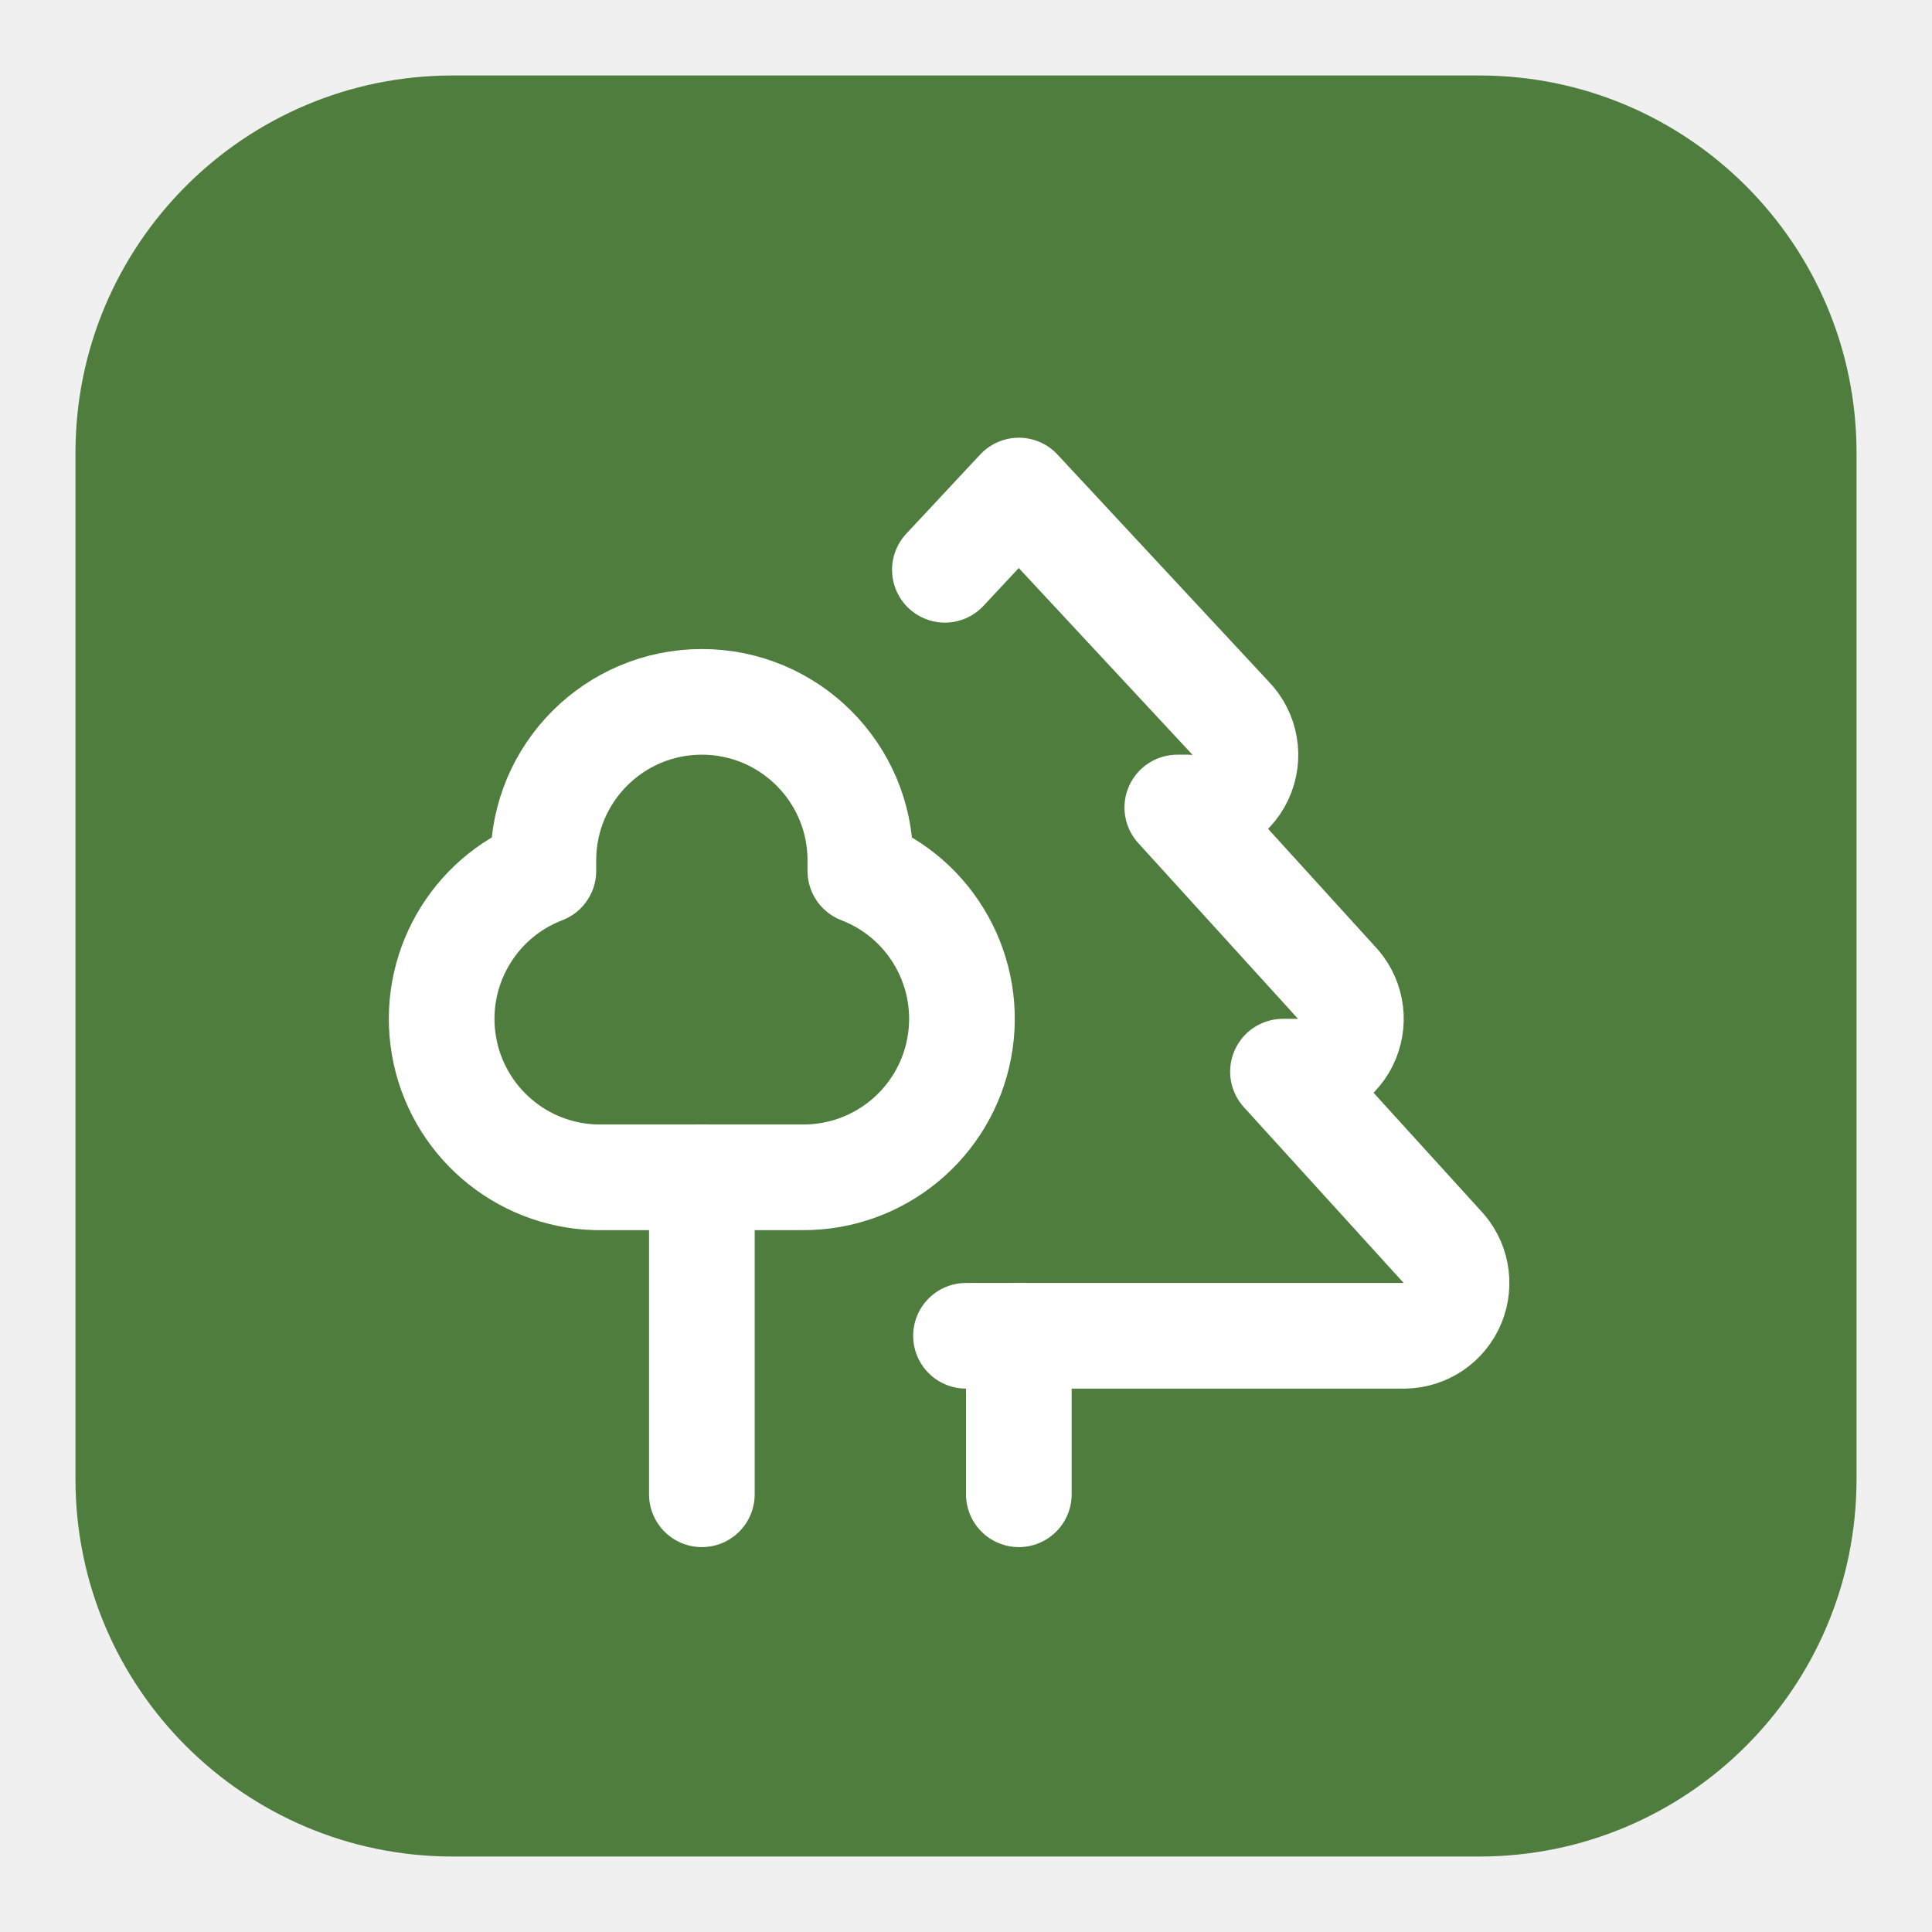
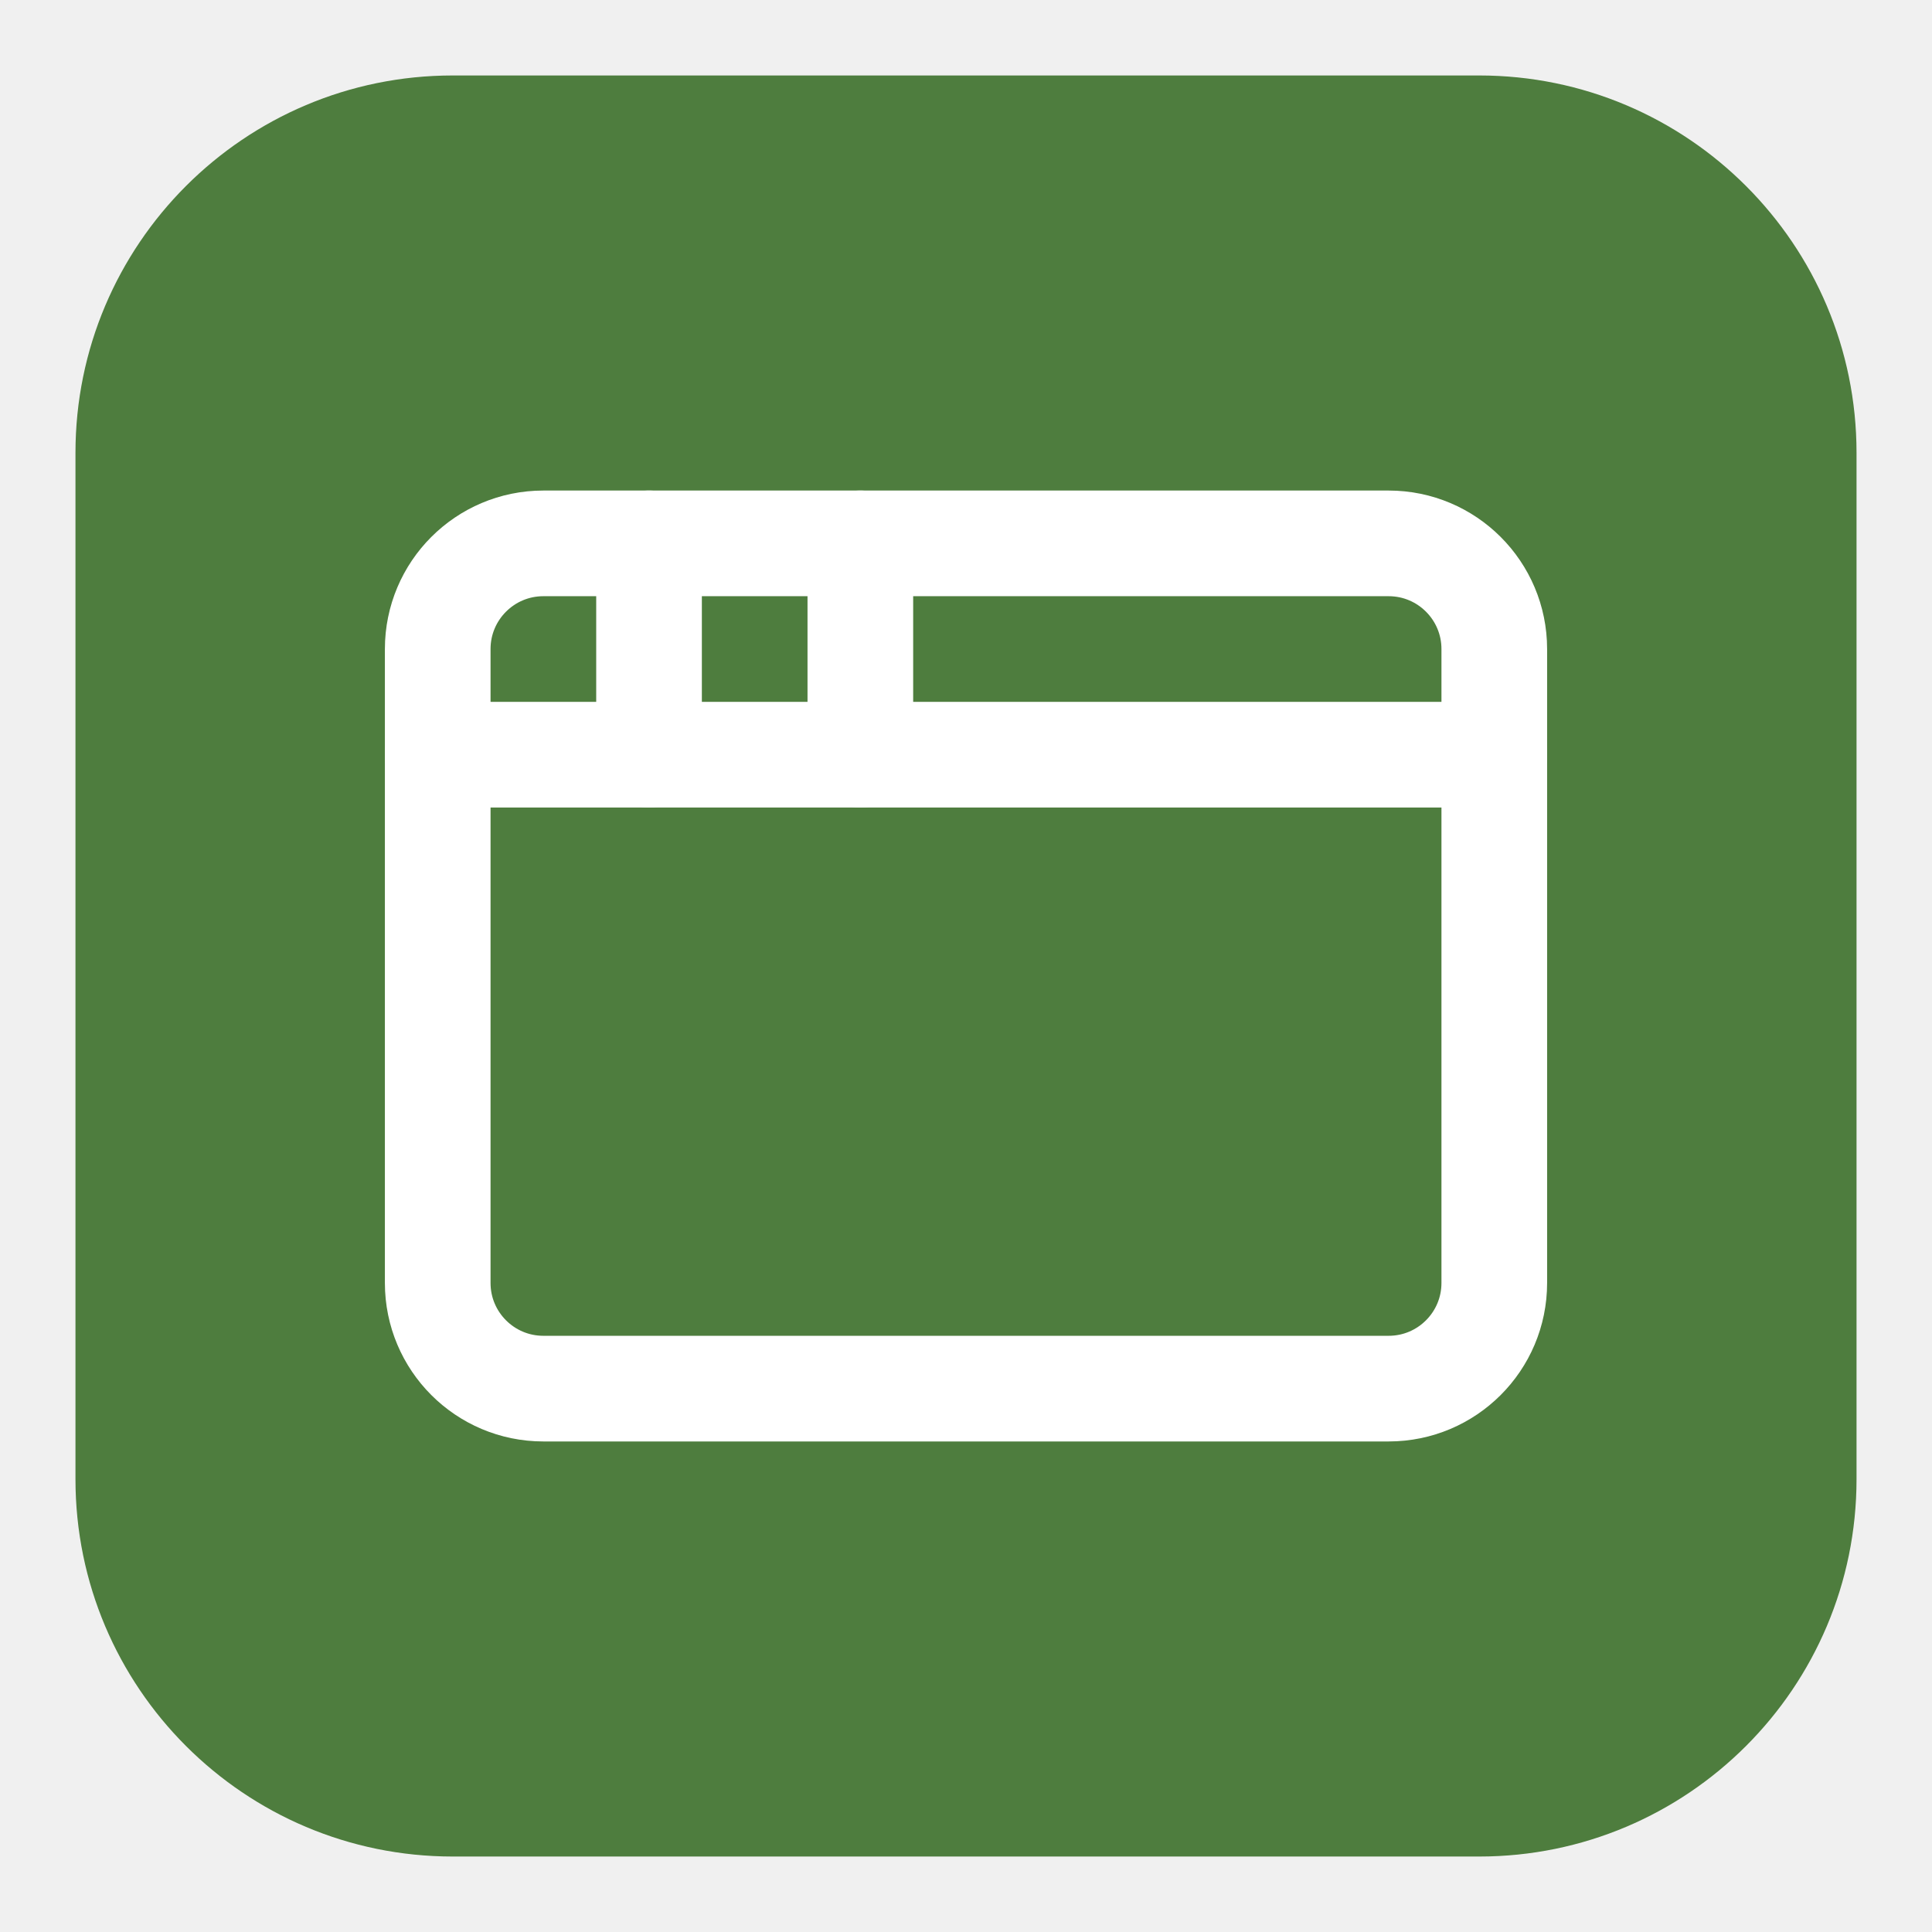
<svg xmlns="http://www.w3.org/2000/svg" viewBox="0 0 1024 1024">
  <rect x="40" y="40" width="944" height="944" rx="200" fill="#4e7d3e" />
  <g transform="translate(176 176) scale(28)" fill="none" stroke="#fff" stroke-width="2" stroke-linecap="round" stroke-linejoin="round">
-     <path d="M10 10v.2A3 3 0 0 1 8.9 16H5a3 3 0 0 1-1-5.8V10a3 3 0 0 1 6 0Z" />
-     <path d="M7 16v6" />
-     <path d="M13 19v3" />
-     <path d="M12 19h8.3a1 1 0 0 0 .7-1.7L18 14h.3a1 1 0 0 0 .7-1.7L16 9h.2a1 1 0 0 0 .8-1.7L13 3l-1.4 1.5" />
+     <rect x="2" y="4" width="20" height="16" rx="2" />
+     <path d="M10 4v4" />
+     <path d="M2 8h20" />
+     <path d="M6 4v4" />
  </g>
</svg>
